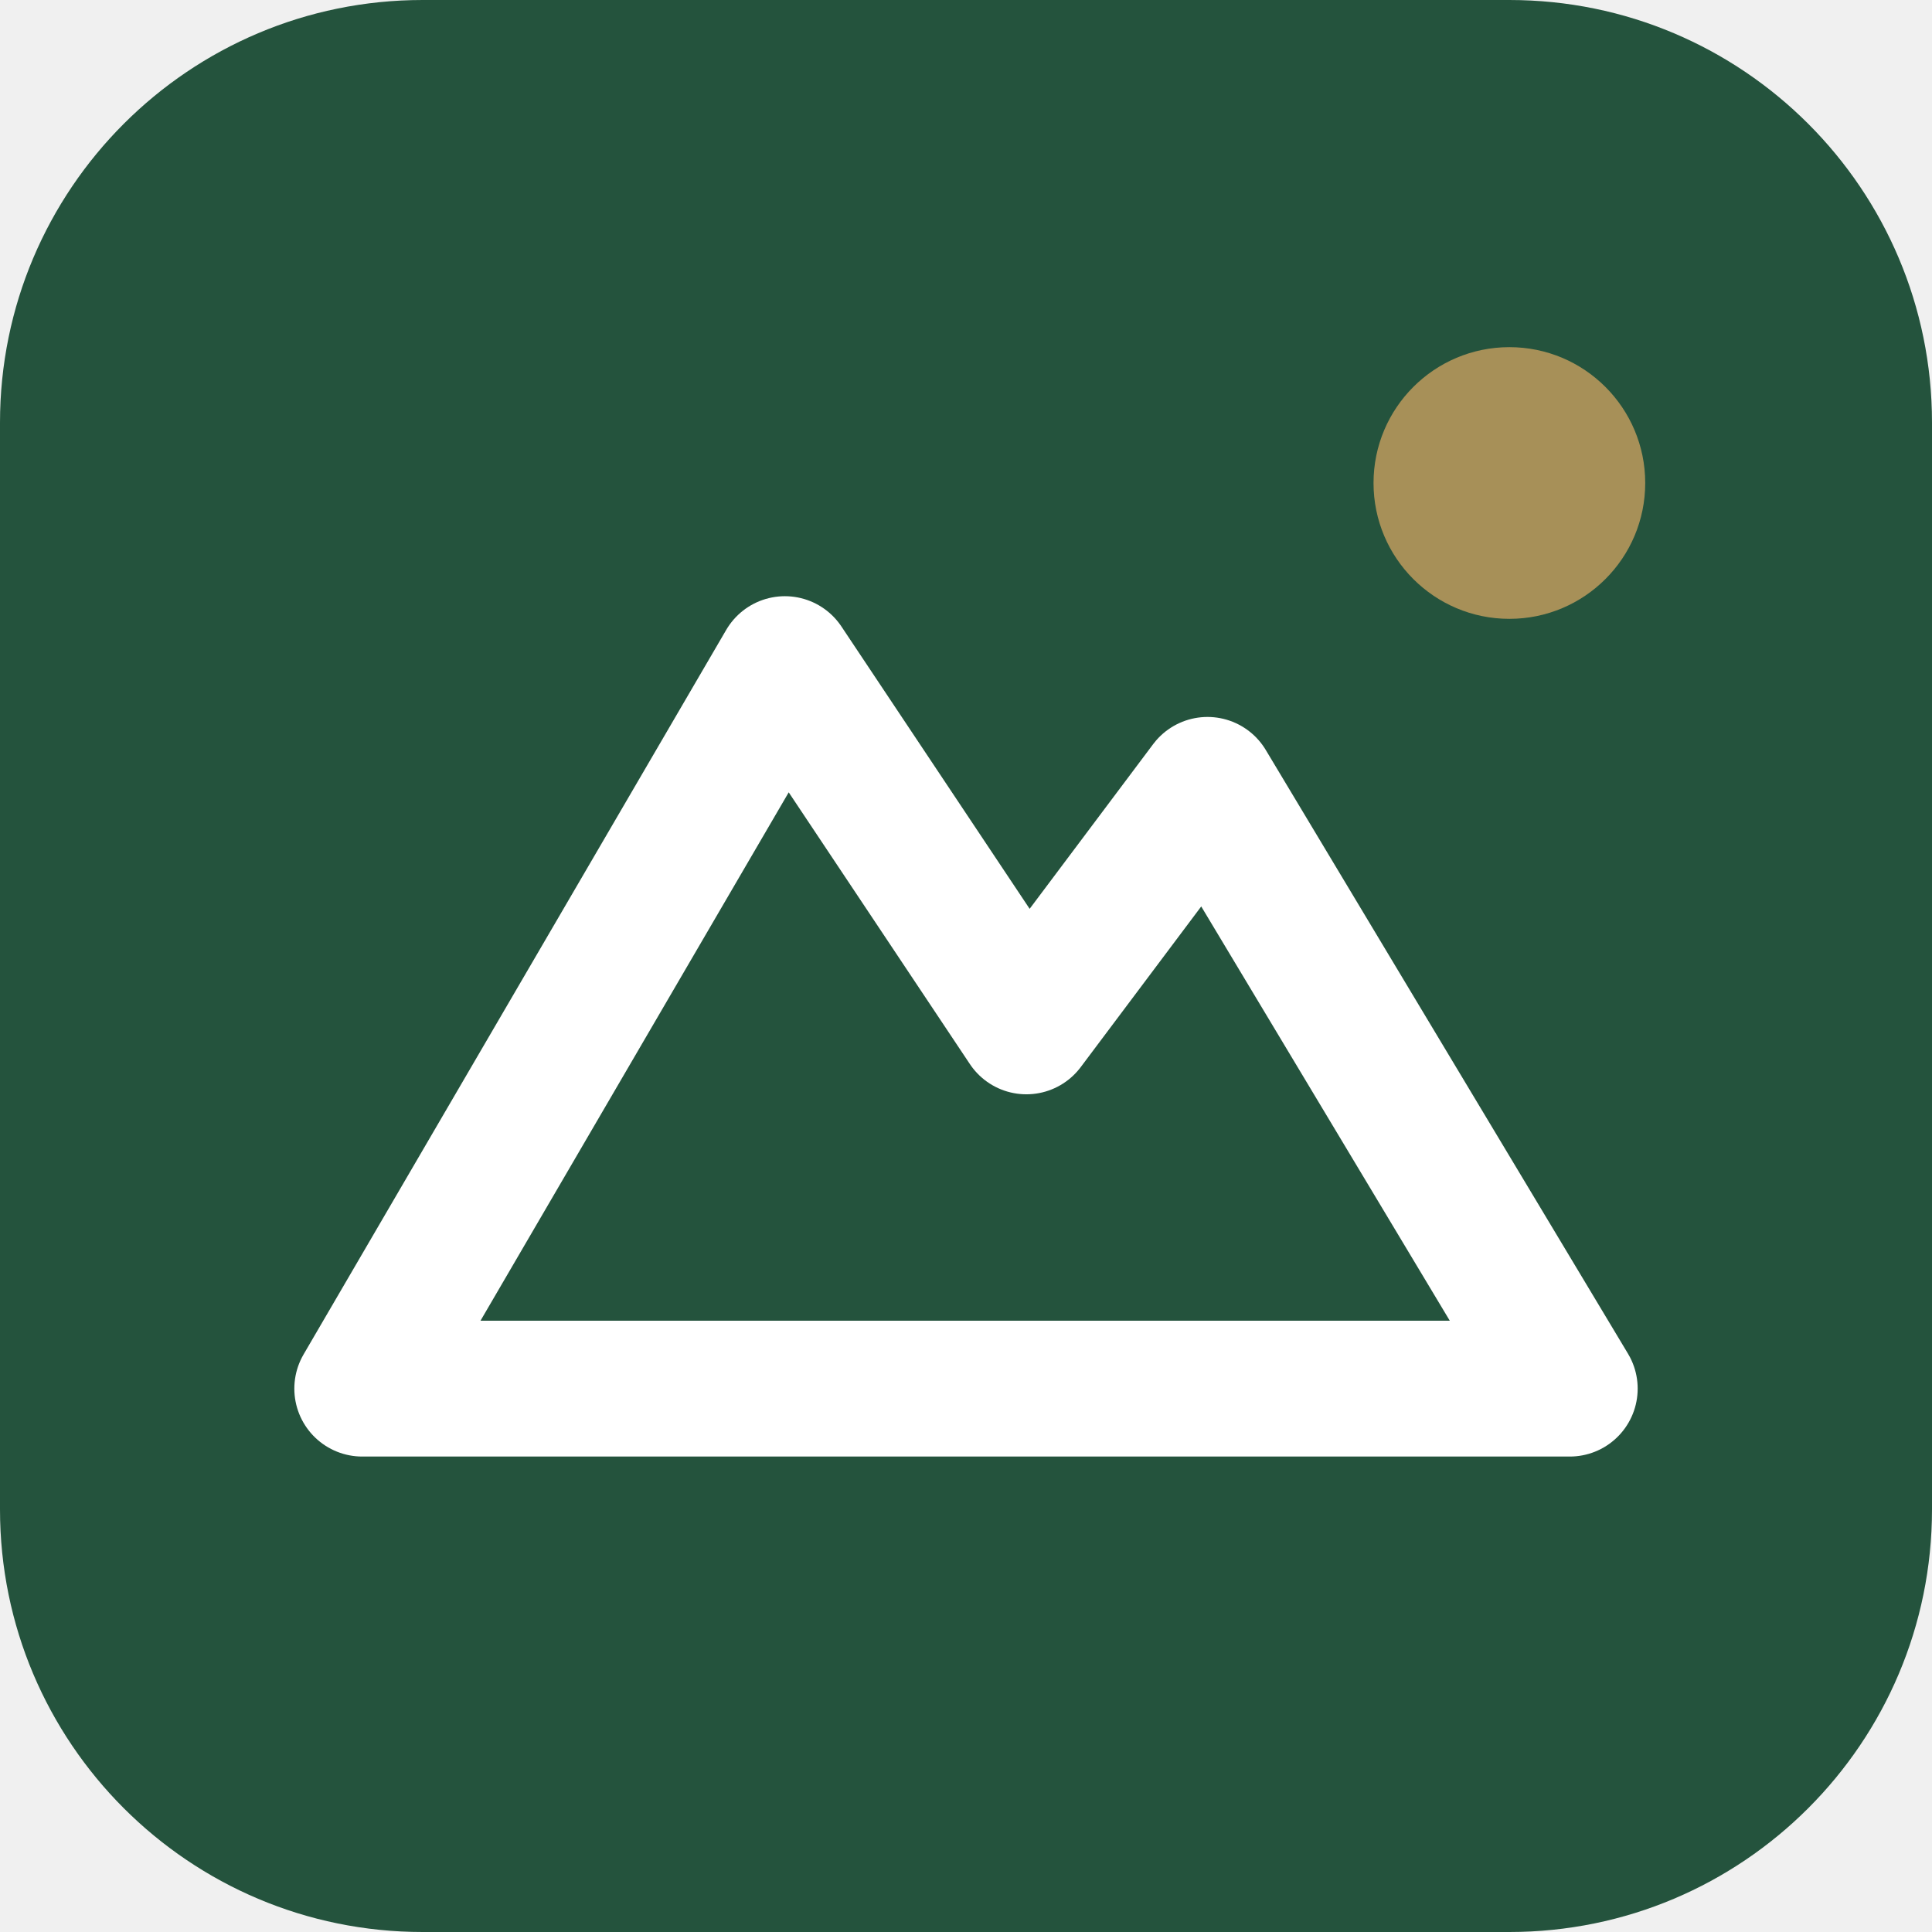
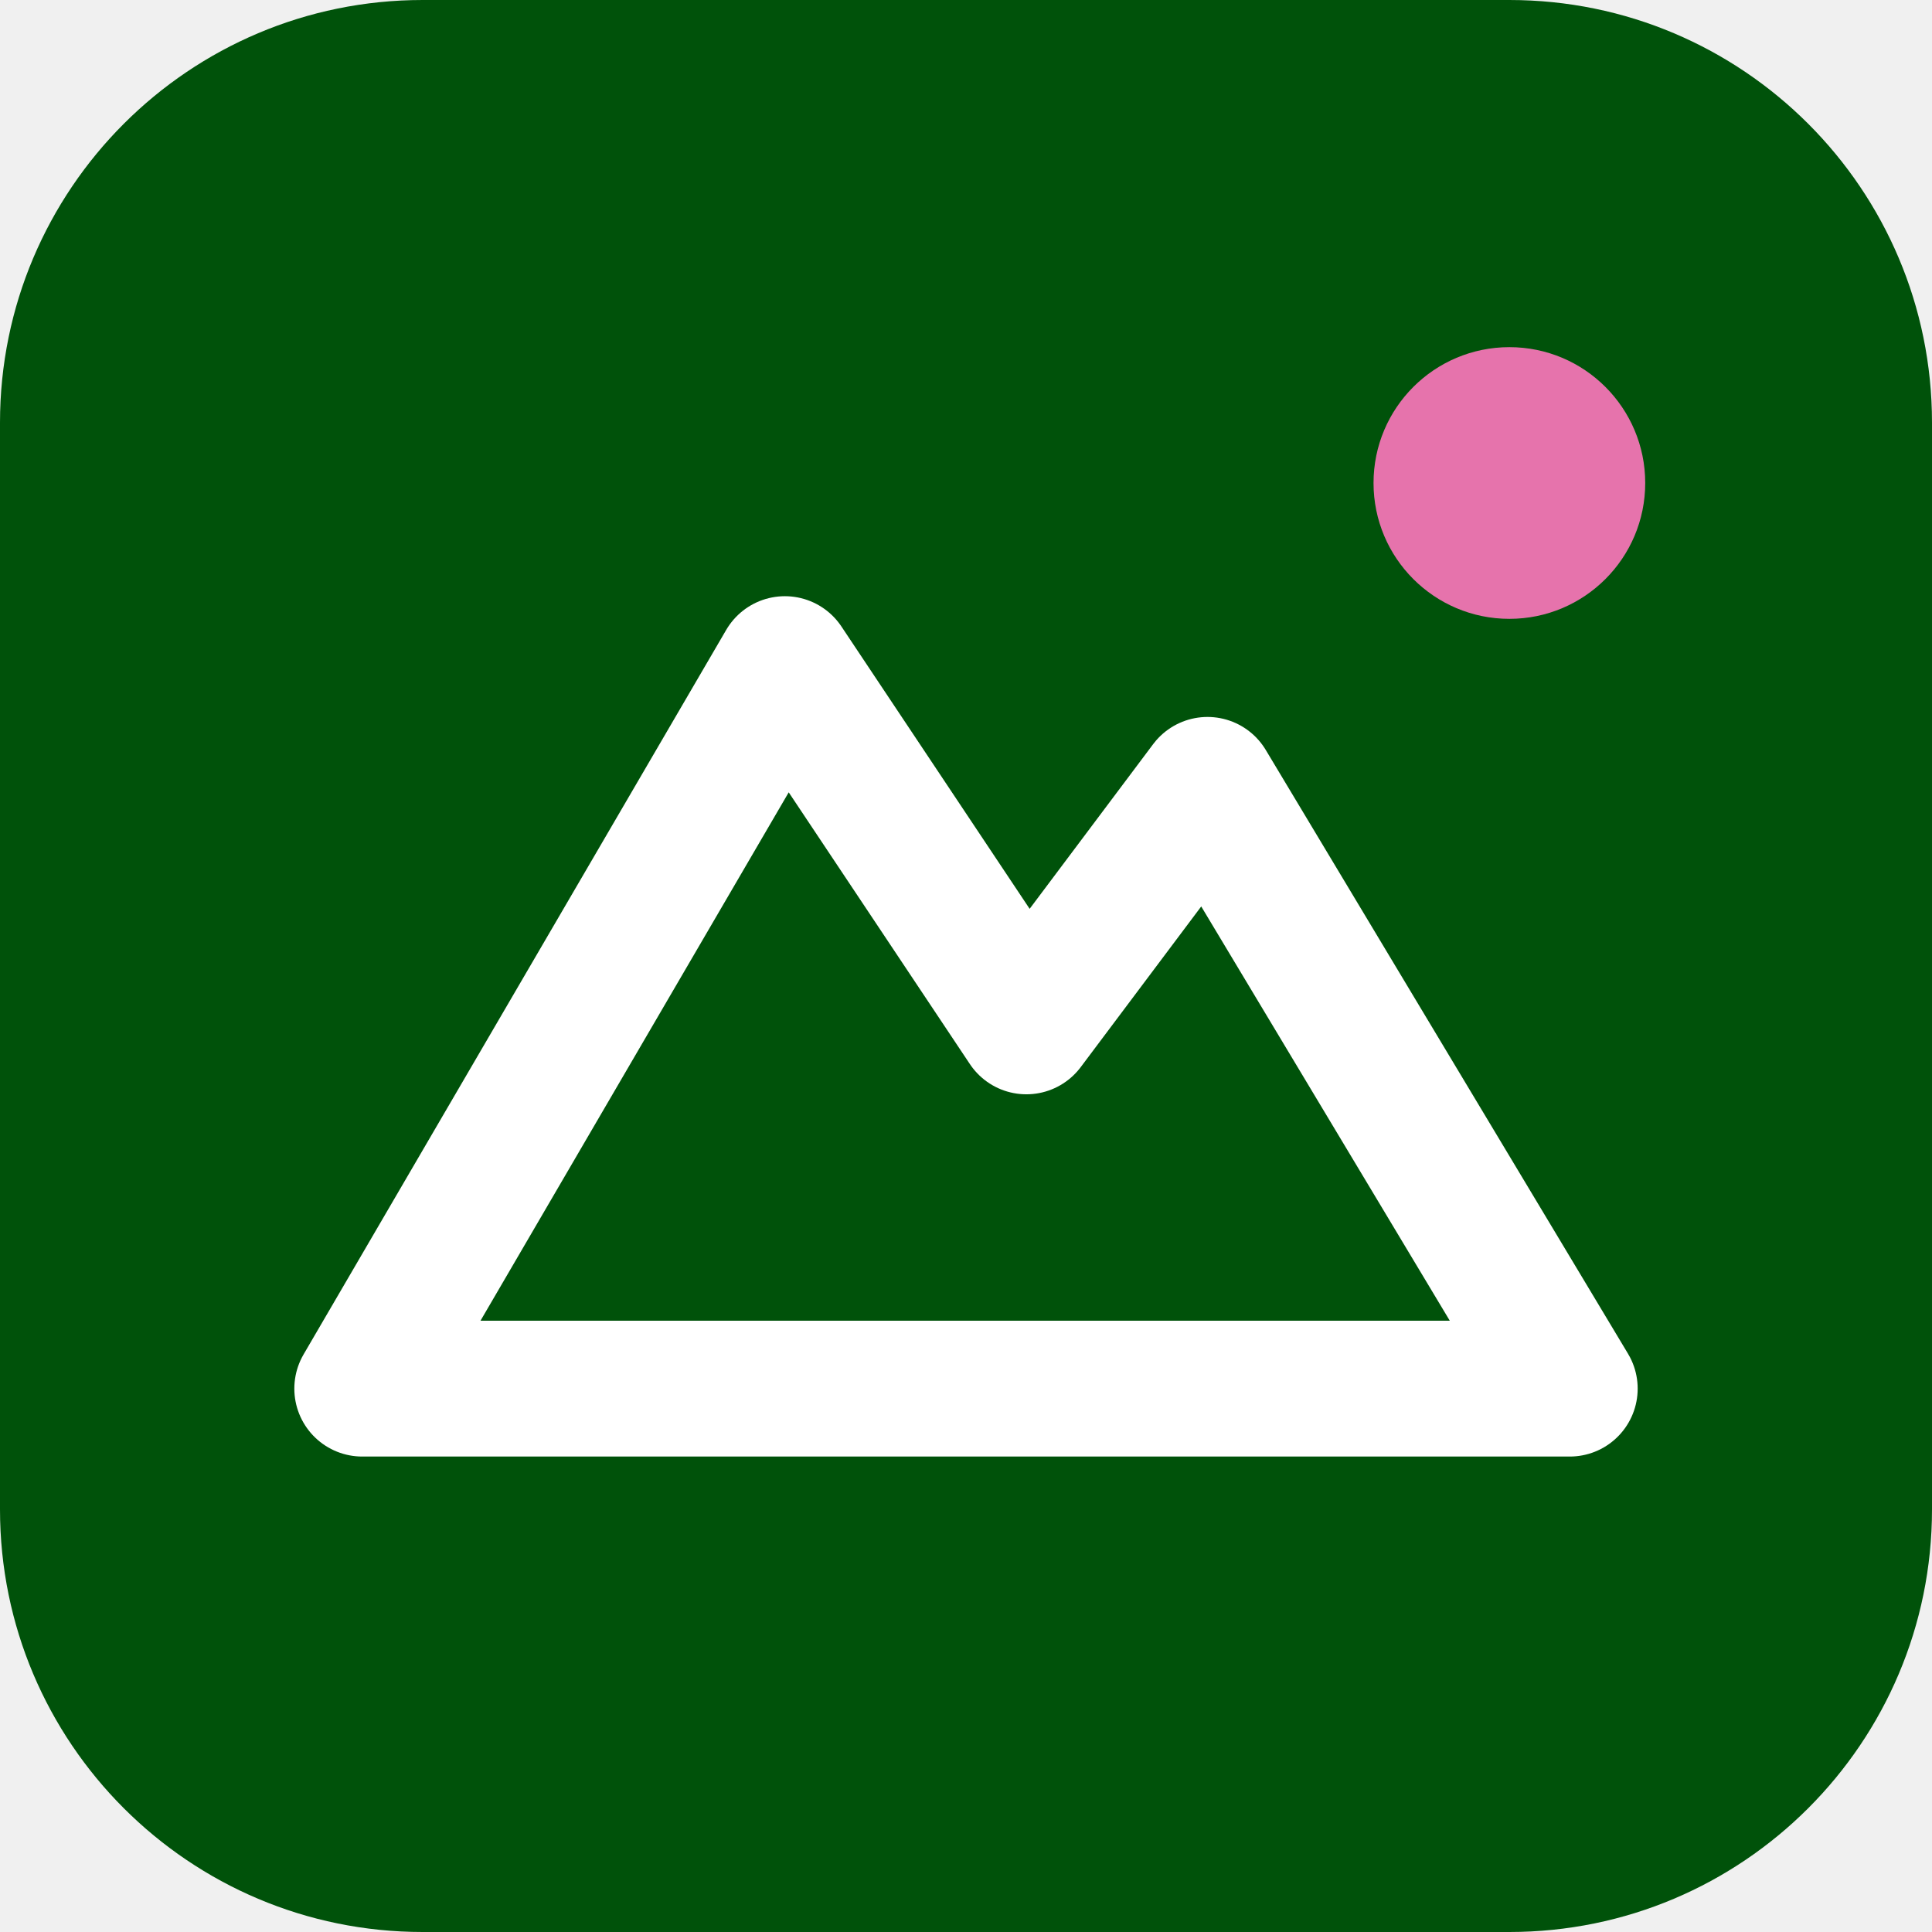
<svg xmlns="http://www.w3.org/2000/svg" viewBox="0 0 64 64">
-   <rect width="64" height="64" rx="14" fill="#24533d" />
+   <rect width="64" height="64" rx="14" fill="#00520a" />
  <path d="M12 46 L26 22 L34 34 L40 26 L52 46 Z" fill="none" stroke="#fff" stroke-width="4.5" stroke-linejoin="round" stroke-linecap="round" />
-   <circle cx="50" cy="16" r="4.5" fill="#a79058" />
+   <circle cx="50" cy="16" r="4.5" fill="#e673ac" />
</svg>
